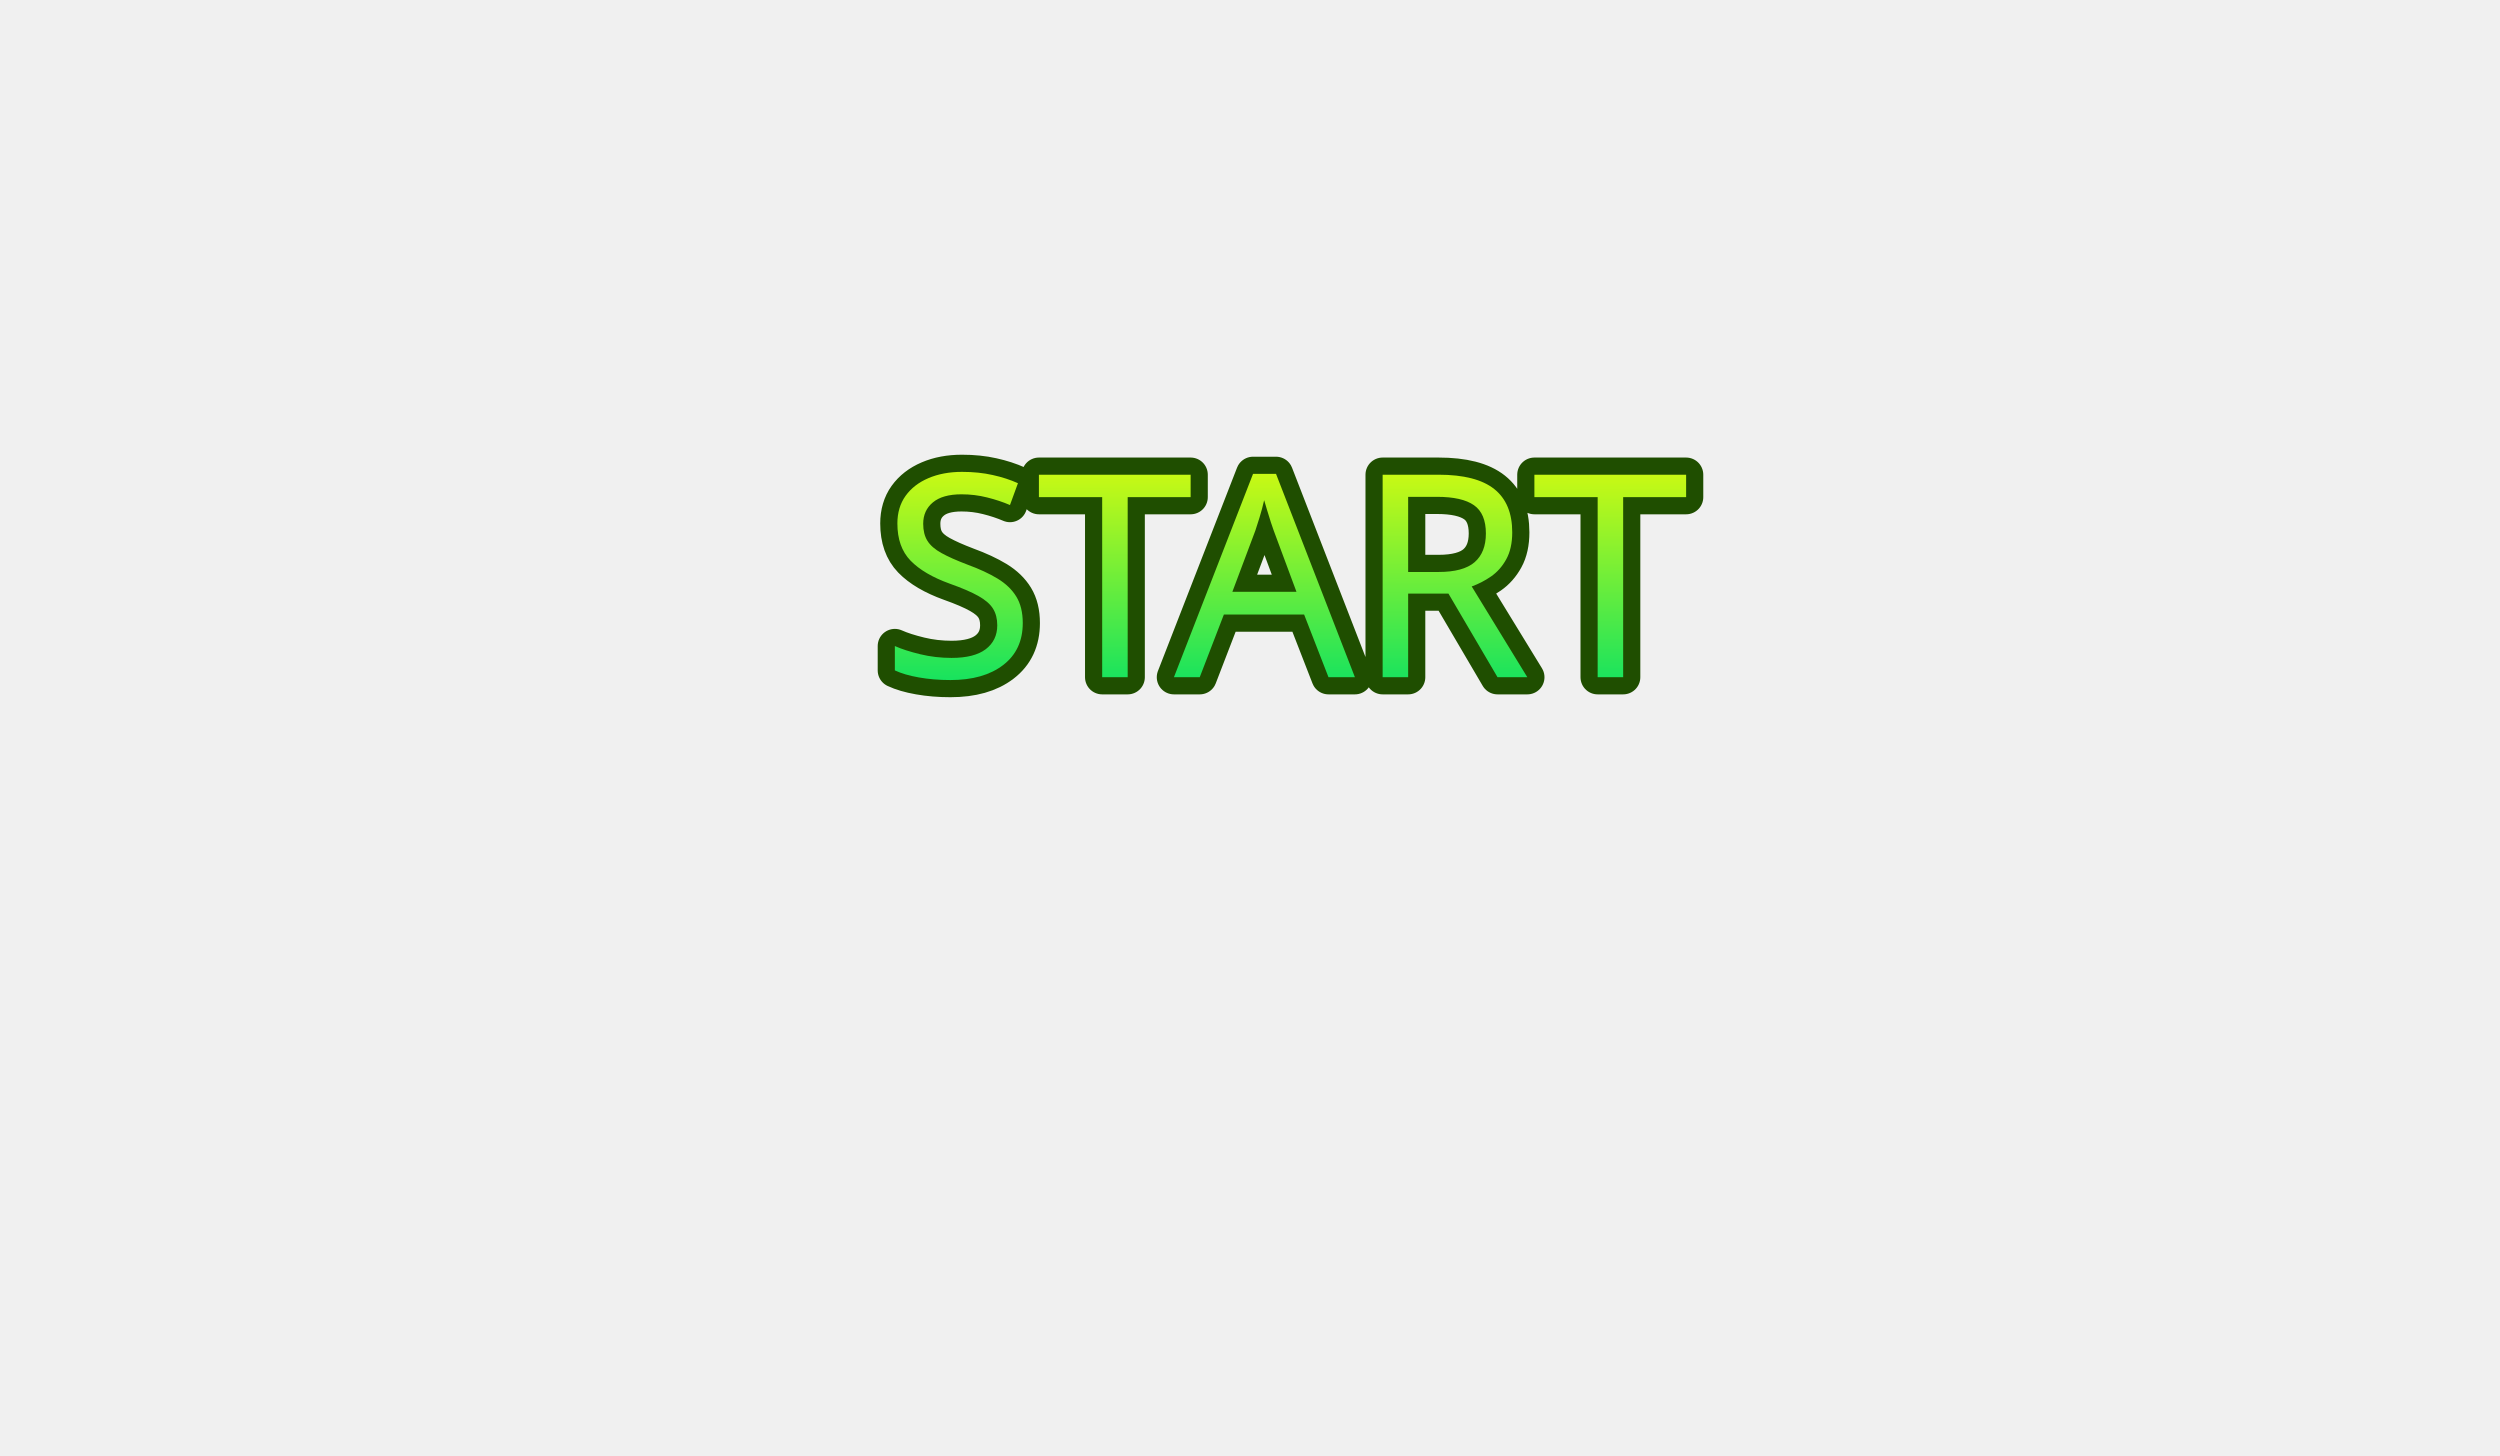
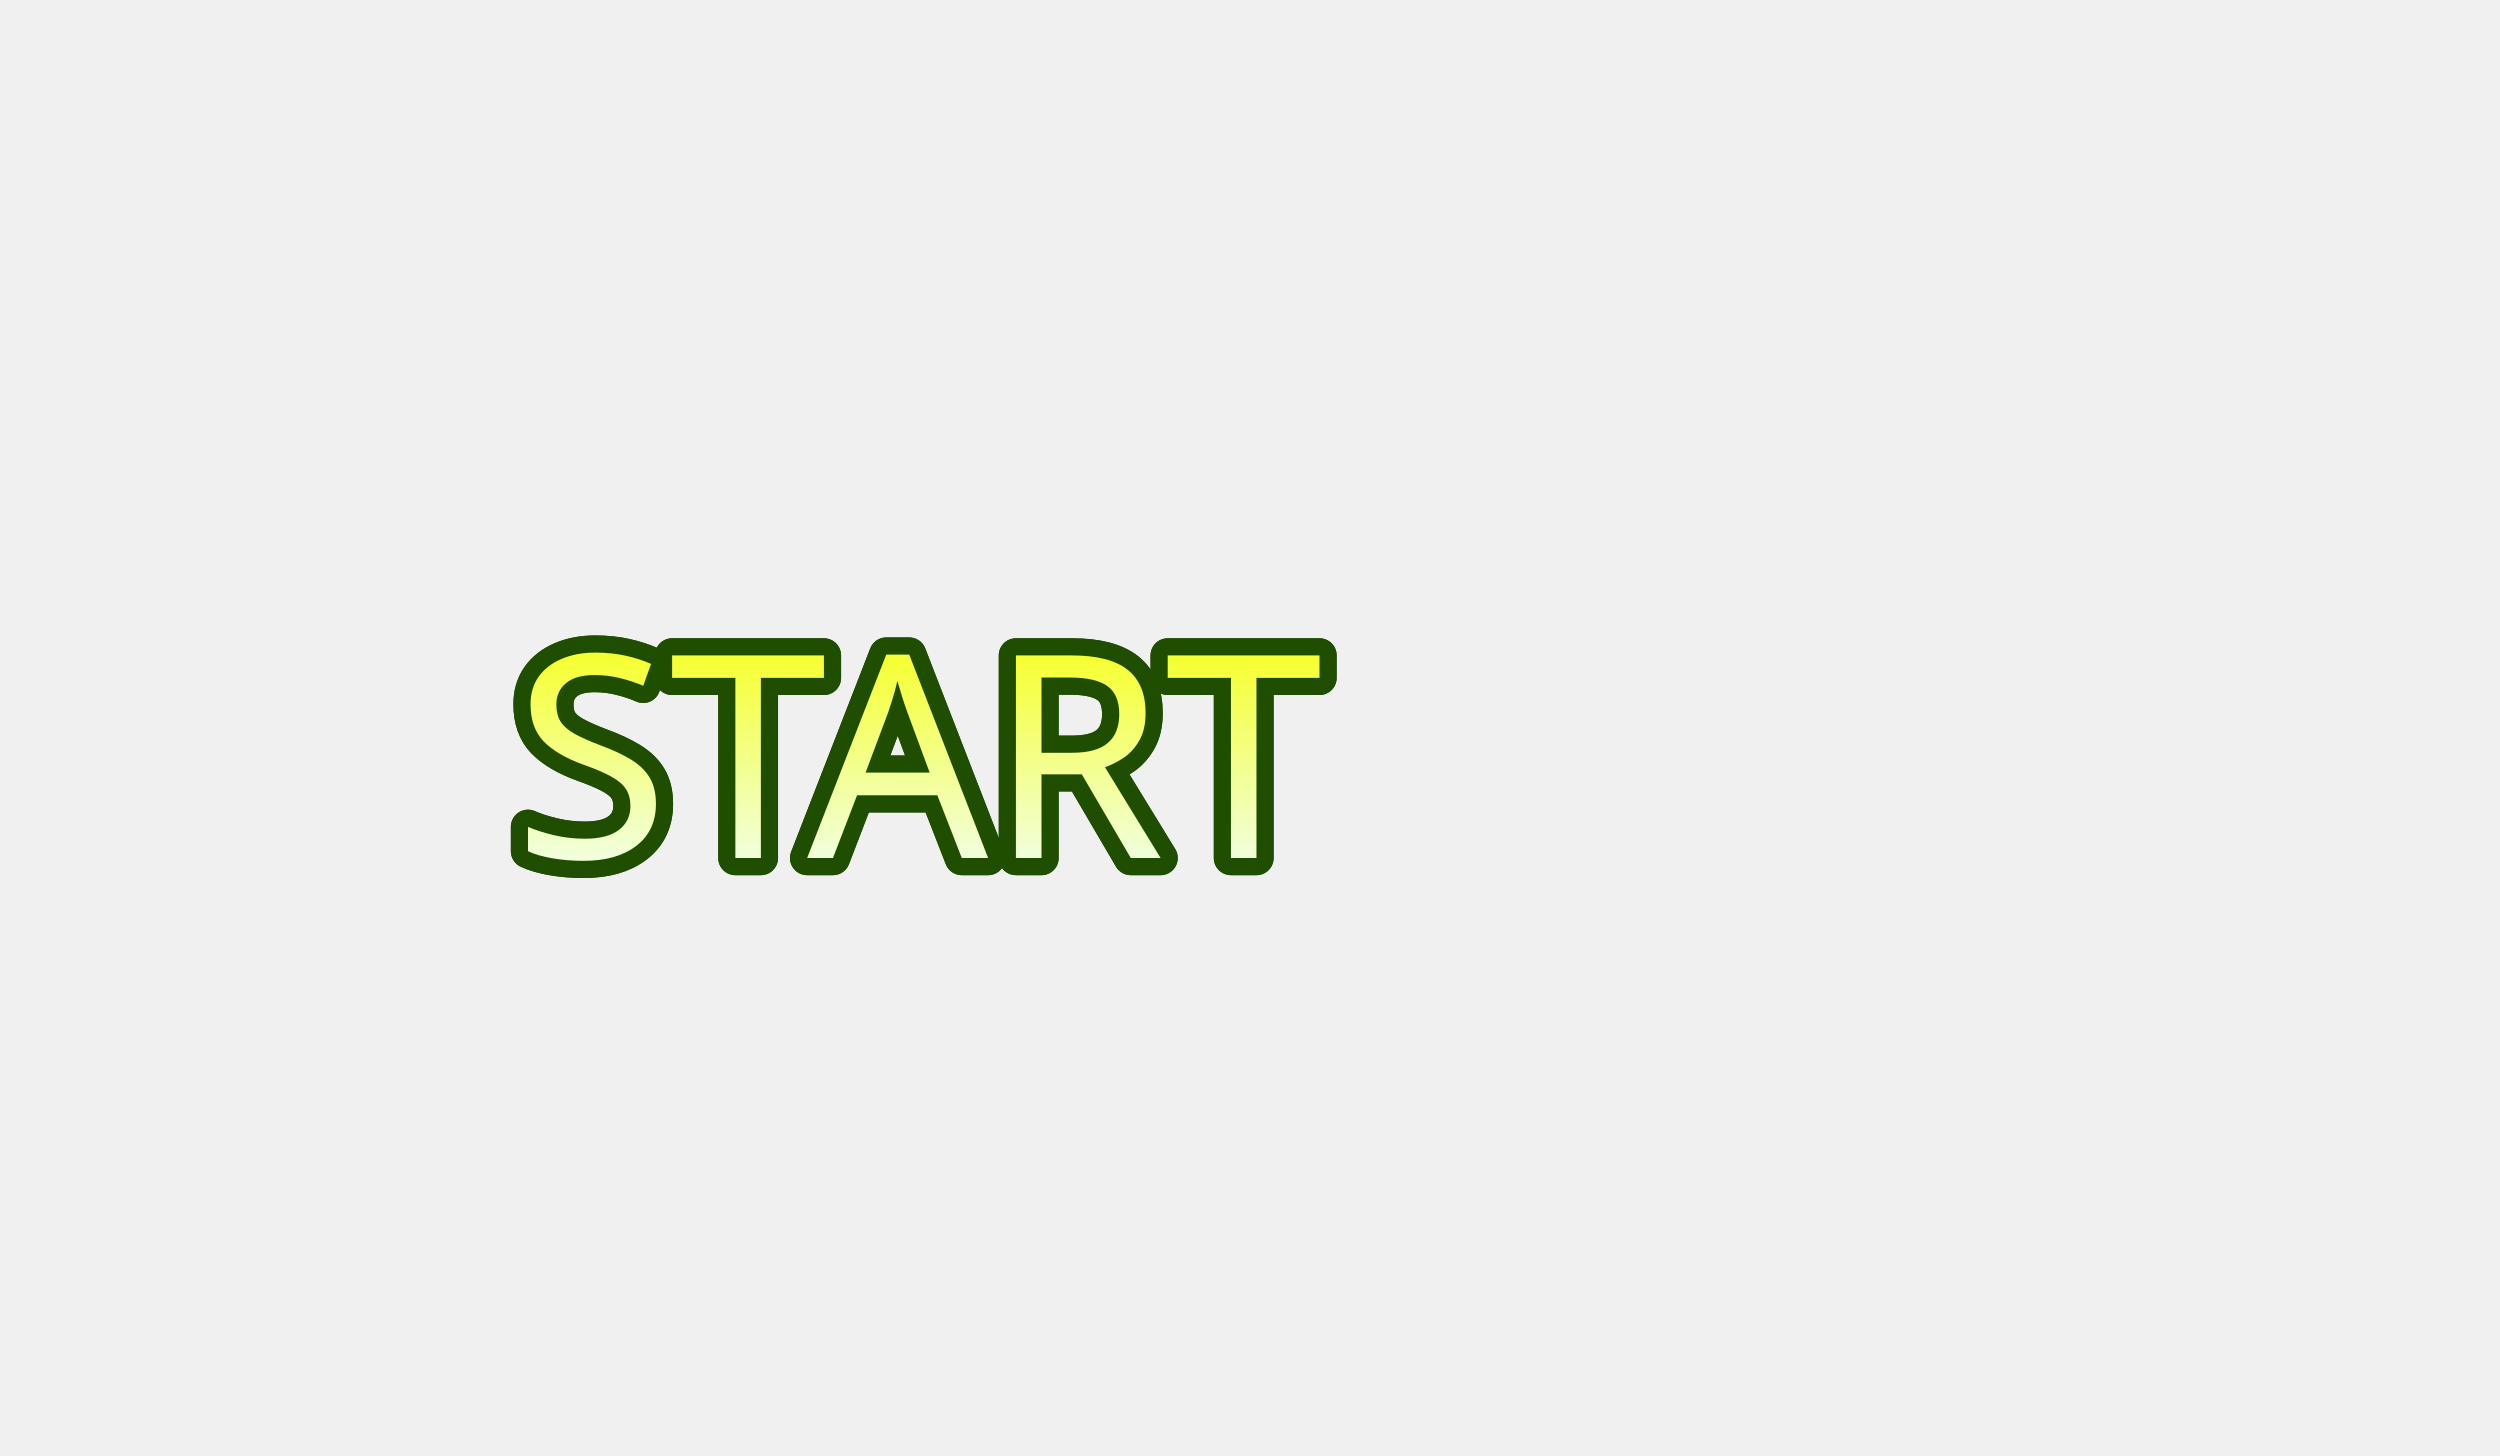
<svg xmlns="http://www.w3.org/2000/svg" xmlns:xlink="http://www.w3.org/1999/xlink" width="510mm" height="297mm" viewBox="0 0 510 297" version="1.1" id="svg8" enable-background="new">
  <defs id="defs2">
+     <linearGradient id="linearGradient1843">
+       <stop id="stop1839" offset="0" style="stop-color:#f8ff00;stop-opacity:1;" />
+       <stop id="stop1841" offset="1" style="stop-color:#f0fff7;stop-opacity:1" />
+     </linearGradient>
    <linearGradient id="linearGradient852">
      <stop style="stop-color:#f8ff00;stop-opacity:1;" offset="0" id="stop848" />
      <stop style="stop-color:#00e068;stop-opacity:1" offset="1" id="stop850" />
    </linearGradient>
-     <linearGradient xlink:href="#linearGradient852" id="linearGradient854" x1="280.428" y1="78.381" x2="280.271" y2="137.714" gradientUnits="userSpaceOnUse" gradientTransform="translate(2.672695,6.949008)" />
+     <linearGradient xlink:href="#linearGradient1843" id="linearGradient854" x1="280.428" y1="78.381" x2="280.271" y2="137.714" gradientUnits="userSpaceOnUse" gradientTransform="matrix(1.000256,0,0,1.000256,-72.21218,43.79749)" />
    <linearGradient xlink:href="#linearGradient852" id="linearGradient952" gradientUnits="userSpaceOnUse" gradientTransform="translate(2.672695,6.949008)" x1="280.428" y1="78.381" x2="276.529" y2="207.204" />
    <mask maskUnits="userSpaceOnUse" id="mask944">
      <text id="text950" y="138.152" x="268.981" style="font-style:normal;font-weight:normal;font-size:10.583px;line-height:0.95;font-family:sans-serif;text-align:center;letter-spacing:0px;word-spacing:0px;text-anchor:middle;fill:url(#linearGradient952);fill-opacity:1;fill-rule:nonzero;stroke:#1f4e00;stroke-width:7;stroke-linecap:butt;stroke-linejoin:round;stroke-miterlimit:4;stroke-dasharray:none;stroke-opacity:1;paint-order:stroke fill markers" xml:space="preserve">
        <tspan style="font-style:normal;font-variant:normal;font-weight:normal;font-stretch:normal;font-size:57.856px;line-height:0.95;font-family:'Fredoka One';-inkscape-font-specification:'Fredoka One';text-align:center;text-anchor:middle;fill:url(#linearGradient952);fill-opacity:1;fill-rule:nonzero;stroke:#1f4e00;stroke-width:7;stroke-linecap:butt;stroke-linejoin:round;stroke-miterlimit:4;stroke-dasharray:none;stroke-opacity:1;paint-order:stroke fill markers" y="138.152" x="268.981" id="tspan946">DEW DROP</tspan>
        <tspan id="tspan948" style="font-style:normal;font-variant:normal;font-weight:normal;font-stretch:normal;font-size:70.556px;line-height:0.95;font-family:'Fredoka One';-inkscape-font-specification:'Fredoka One';text-align:center;text-anchor:middle;fill:url(#linearGradient952);fill-opacity:1;fill-rule:nonzero;stroke:#1f4e00;stroke-width:7;stroke-linecap:butt;stroke-linejoin:round;stroke-miterlimit:4;stroke-dasharray:none;stroke-opacity:1;paint-order:stroke fill markers" y="203.02" x="268.981">SWAP</tspan>
      </text>
    </mask>
+     <filter style="color-interpolation-filters:sRGB" id="filter1593" x="-0.045" width="1.089" y="-0.187" height="1.374">
+       <feGaussianBlur stdDeviation="3.4" id="feGaussianBlur1595" />
+     </filter>
+     <filter style="color-interpolation-filters:sRGB" id="filter1597" x="-0.045" width="1.089" y="-0.187" height="1.374">
+       <feGaussianBlur stdDeviation="3.4" id="feGaussianBlur1599" />
+     </filter>
  </defs>
-   <g id="layer1">
-     <text xml:space="preserve" style="font-style:normal;font-weight:normal;font-size:10.583px;line-height:0.95;font-family:sans-serif;text-align:center;letter-spacing:0px;word-spacing:0px;text-anchor:middle;fill:url(#linearGradient854);fill-opacity:1;fill-rule:nonzero;stroke:#1f4e00;stroke-width:7;stroke-linecap:butt;stroke-linejoin:round;stroke-miterlimit:4;stroke-dasharray:none;stroke-opacity:1;paint-order:stroke markers fill" x="268.981" y="138.152" id="text817">
-       <tspan x="268.981" y="138.152" style="font-style:normal;font-variant:normal;font-weight:normal;font-stretch:normal;font-size:57.856px;line-height:0.95;font-family:'Fredoka One';-inkscape-font-specification:'Fredoka One';text-align:center;text-anchor:middle;fill:url(#linearGradient854);fill-opacity:1;fill-rule:nonzero;stroke:#1f4e00;stroke-width:7;stroke-linecap:butt;stroke-linejoin:round;stroke-miterlimit:4;stroke-dasharray:none;stroke-opacity:1;paint-order:stroke markers fill" id="tspan819">START</tspan>
+   <g id="layer3" style="display:none">
+     <g id="g1568" style="display:inline">
+       <text xml:space="preserve" style="font-style:normal;font-weight:normal;font-size:10.586px;line-height:0.95;font-family:sans-serif;text-align:center;letter-spacing:0px;word-spacing:0px;text-anchor:middle;fill:#ffffff;fill-opacity:1;fill-rule:nonzero;stroke:#ffffff;stroke-width:7.002;stroke-linecap:butt;stroke-linejoin:round;stroke-miterlimit:4;stroke-dasharray:none;stroke-opacity:1;paint-order:stroke markers fill;filter:url(#filter1597)" x="194.164" y="175.034" id="text1566">
+         <tspan x="194.164" y="175.034" style="font-style:normal;font-variant:normal;font-weight:normal;font-stretch:normal;font-size:57.87px;line-height:0.95;font-family:'Fredoka One';-inkscape-font-specification:'Fredoka One';text-align:center;text-anchor:middle;fill:#ffffff;fill-opacity:1;fill-rule:nonzero;stroke:#ffffff;stroke-width:7.002;stroke-linecap:butt;stroke-linejoin:round;stroke-miterlimit:4;stroke-dasharray:none;stroke-opacity:1;paint-order:stroke markers fill" id="tspan1564">START</tspan>
+       </text>
+     </g>
+     <g style="display:inline" id="g1436">
+       <text id="text1434" y="175.034" x="194.164" style="font-style:normal;font-weight:normal;font-size:10.586px;line-height:0.95;font-family:sans-serif;text-align:center;letter-spacing:0px;word-spacing:0px;text-anchor:middle;fill:#ffffff;fill-opacity:1;fill-rule:nonzero;stroke:#ffffff;stroke-width:7.002;stroke-linecap:butt;stroke-linejoin:round;stroke-miterlimit:4;stroke-dasharray:none;stroke-opacity:1;paint-order:stroke markers fill;filter:url(#filter1593)" xml:space="preserve">
+         <tspan id="tspan1432" style="font-style:normal;font-variant:normal;font-weight:normal;font-stretch:normal;font-size:57.87px;line-height:0.95;font-family:'Fredoka One';-inkscape-font-specification:'Fredoka One';text-align:center;text-anchor:middle;fill:#ffffff;fill-opacity:1;fill-rule:nonzero;stroke:#ffffff;stroke-width:7.002;stroke-linecap:butt;stroke-linejoin:round;stroke-miterlimit:4;stroke-dasharray:none;stroke-opacity:1;paint-order:stroke markers fill" y="175.034" x="194.164">START</tspan>
+       </text>
+     </g>
+   </g>
+   <g id="layer1" style="display:inline">
+     <text xml:space="preserve" style="font-style:normal;font-weight:normal;font-size:10.586px;line-height:0.95;font-family:sans-serif;text-align:center;letter-spacing:0px;word-spacing:0px;text-anchor:middle;fill:url(#linearGradient854);fill-opacity:1;fill-rule:nonzero;stroke:#1f4e00;stroke-width:7.002;stroke-linecap:butt;stroke-linejoin:round;stroke-miterlimit:4;stroke-dasharray:none;stroke-opacity:1;paint-order:stroke markers fill" x="194.164" y="175.034" id="text817">
+       <tspan x="194.164" y="175.034" style="font-style:normal;font-variant:normal;font-weight:normal;font-stretch:normal;font-size:57.87px;line-height:0.95;font-family:'Fredoka One';-inkscape-font-specification:'Fredoka One';text-align:center;text-anchor:middle;fill:url(#linearGradient854);fill-opacity:1;fill-rule:nonzero;stroke:#1f4e00;stroke-width:7.002;stroke-linecap:butt;stroke-linejoin:round;stroke-miterlimit:4;stroke-dasharray:none;stroke-opacity:1;paint-order:stroke markers fill" id="tspan819">START</tspan>
+     </text>
+   </g>
+   <g style="display:inline" id="g1831">
+     <text id="text1829" y="175.034" x="194.164" style="font-style:normal;font-weight:normal;font-size:10.586px;line-height:0.95;font-family:sans-serif;text-align:center;letter-spacing:0px;word-spacing:0px;text-anchor:middle;fill:url(#linearGradient854);fill-opacity:1;fill-rule:nonzero;stroke:#1f4e00;stroke-width:7.002;stroke-linecap:butt;stroke-linejoin:round;stroke-miterlimit:4;stroke-dasharray:none;stroke-opacity:1;paint-order:stroke markers fill" xml:space="preserve">
+       <tspan id="tspan1827" style="font-style:normal;font-variant:normal;font-weight:normal;font-stretch:normal;font-size:57.87px;line-height:0.95;font-family:'Fredoka One';-inkscape-font-specification:'Fredoka One';text-align:center;text-anchor:middle;fill:url(#linearGradient854);fill-opacity:1;fill-rule:nonzero;stroke:#1f4e00;stroke-width:7.002;stroke-linecap:butt;stroke-linejoin:round;stroke-miterlimit:4;stroke-dasharray:none;stroke-opacity:1;paint-order:stroke markers fill" y="175.034" x="194.164">START</tspan>
    </text>
  </g>
</svg>
